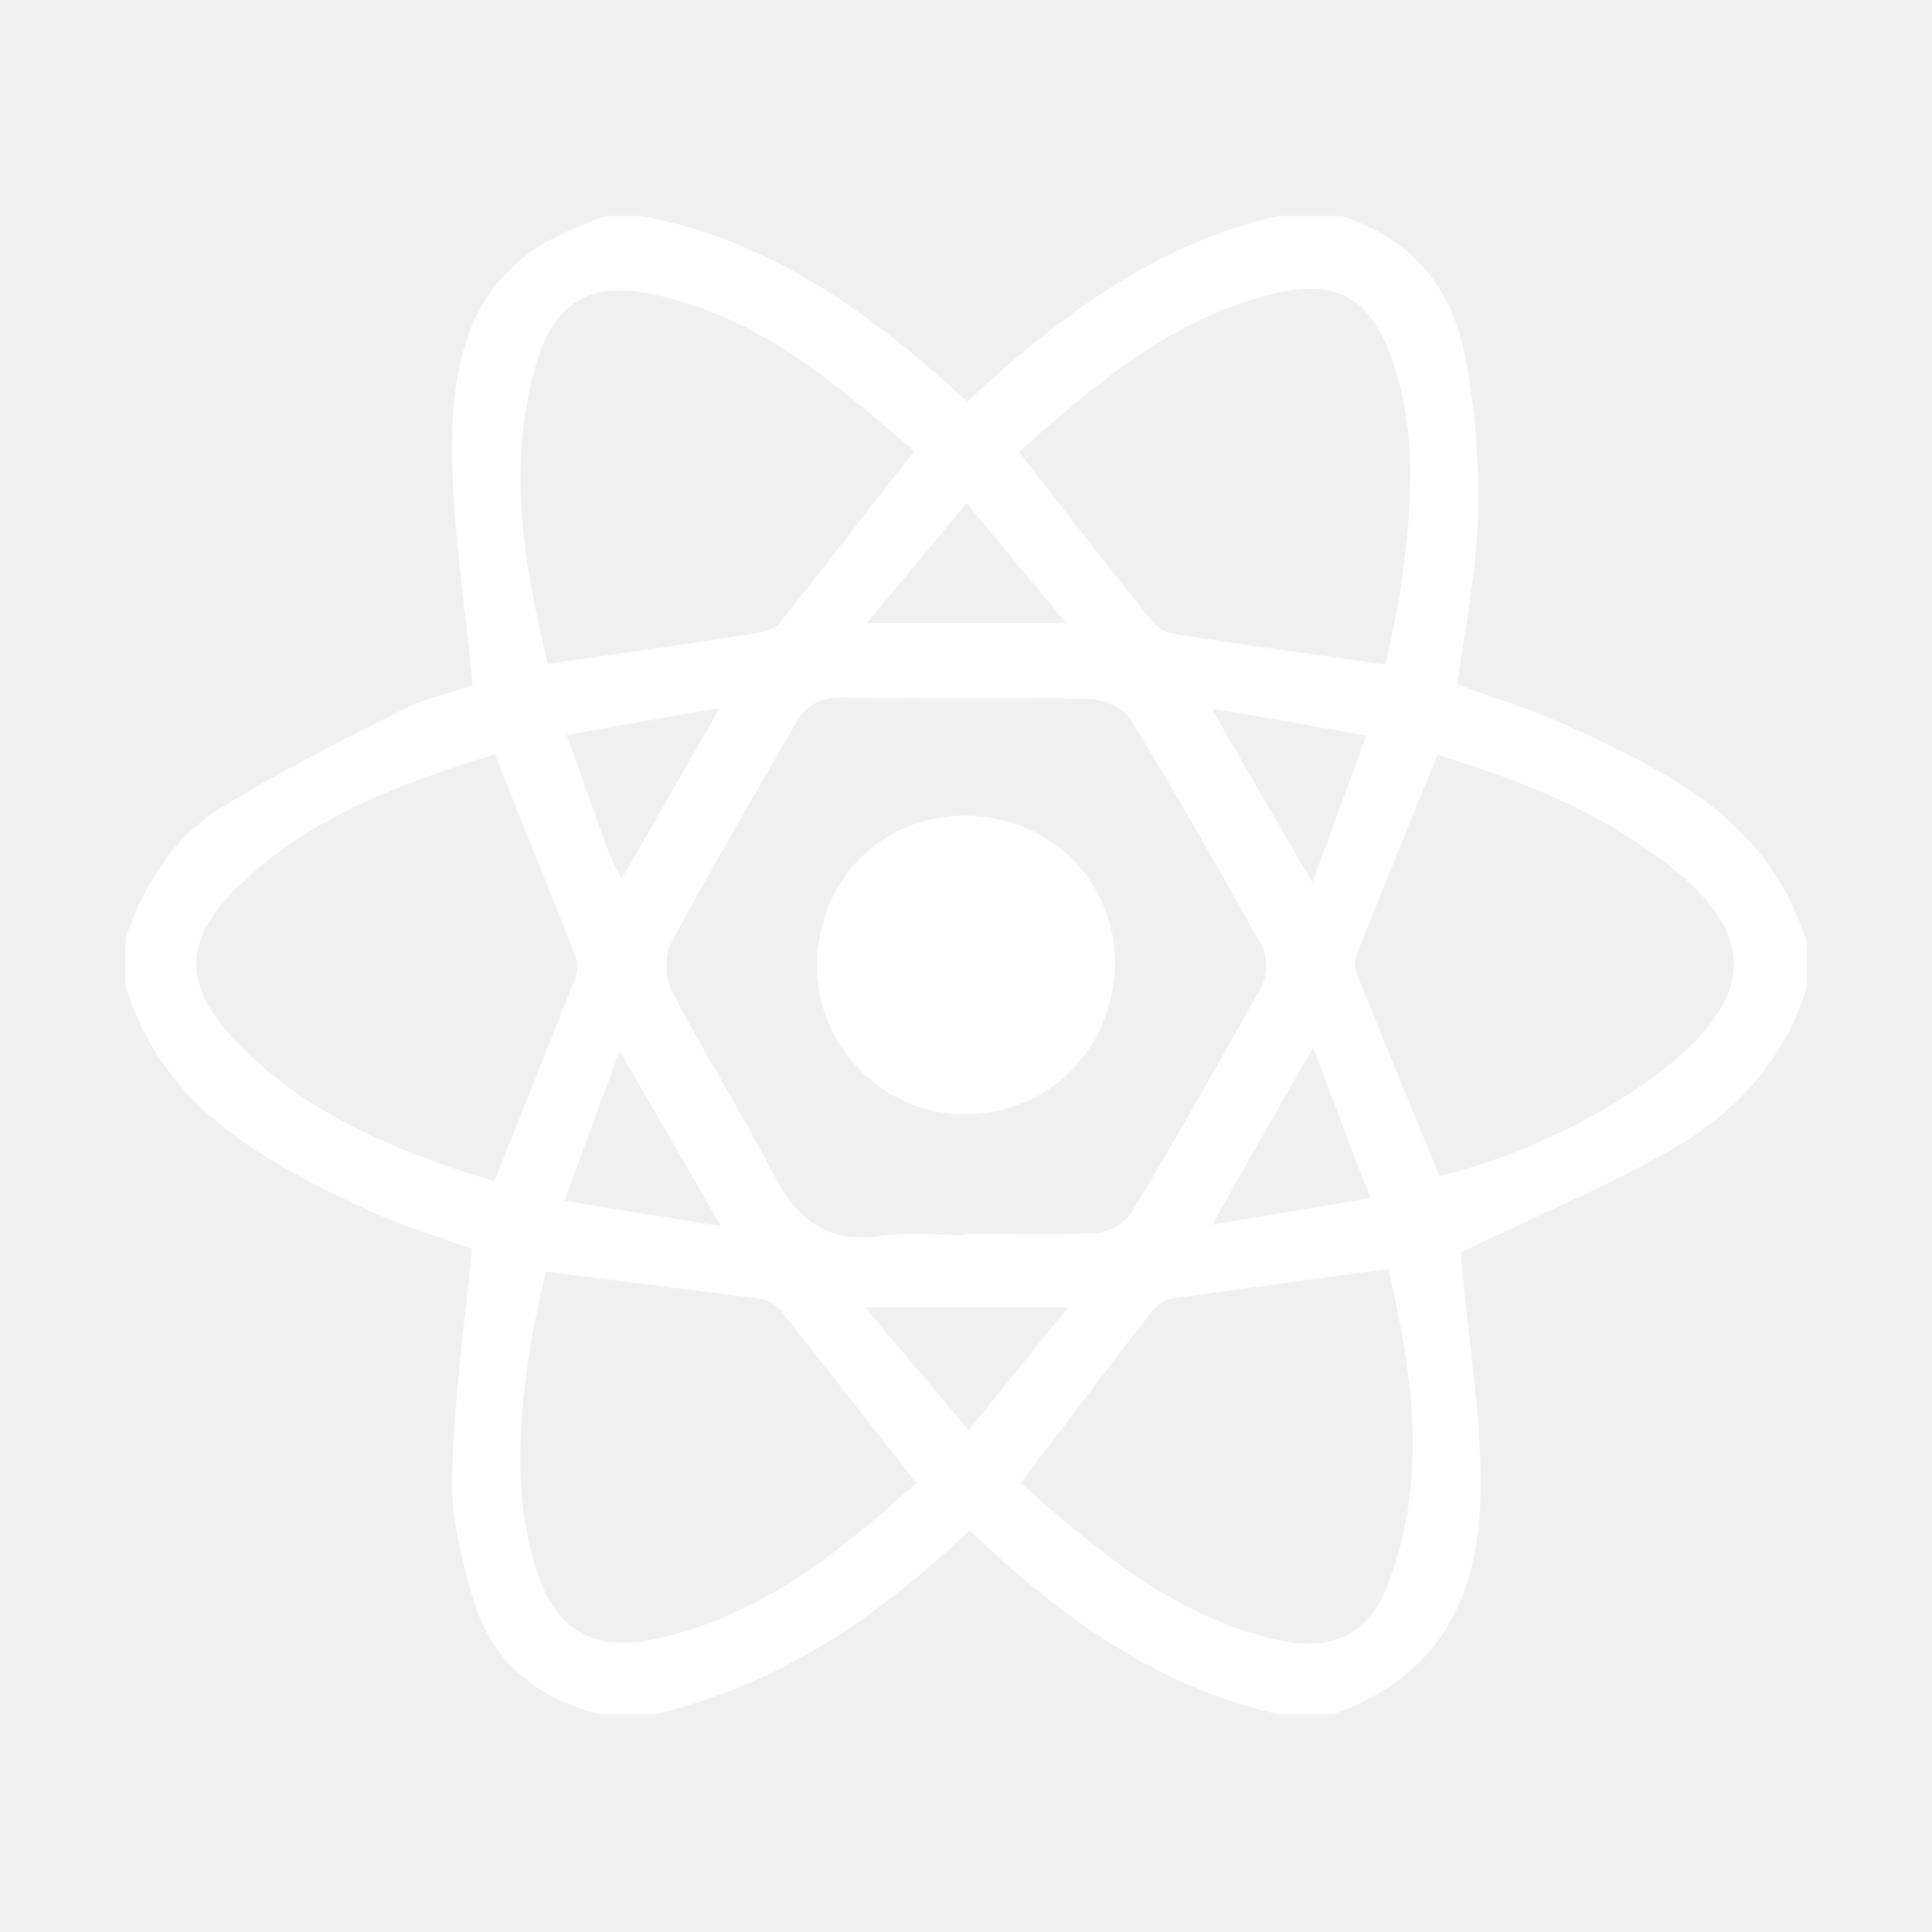
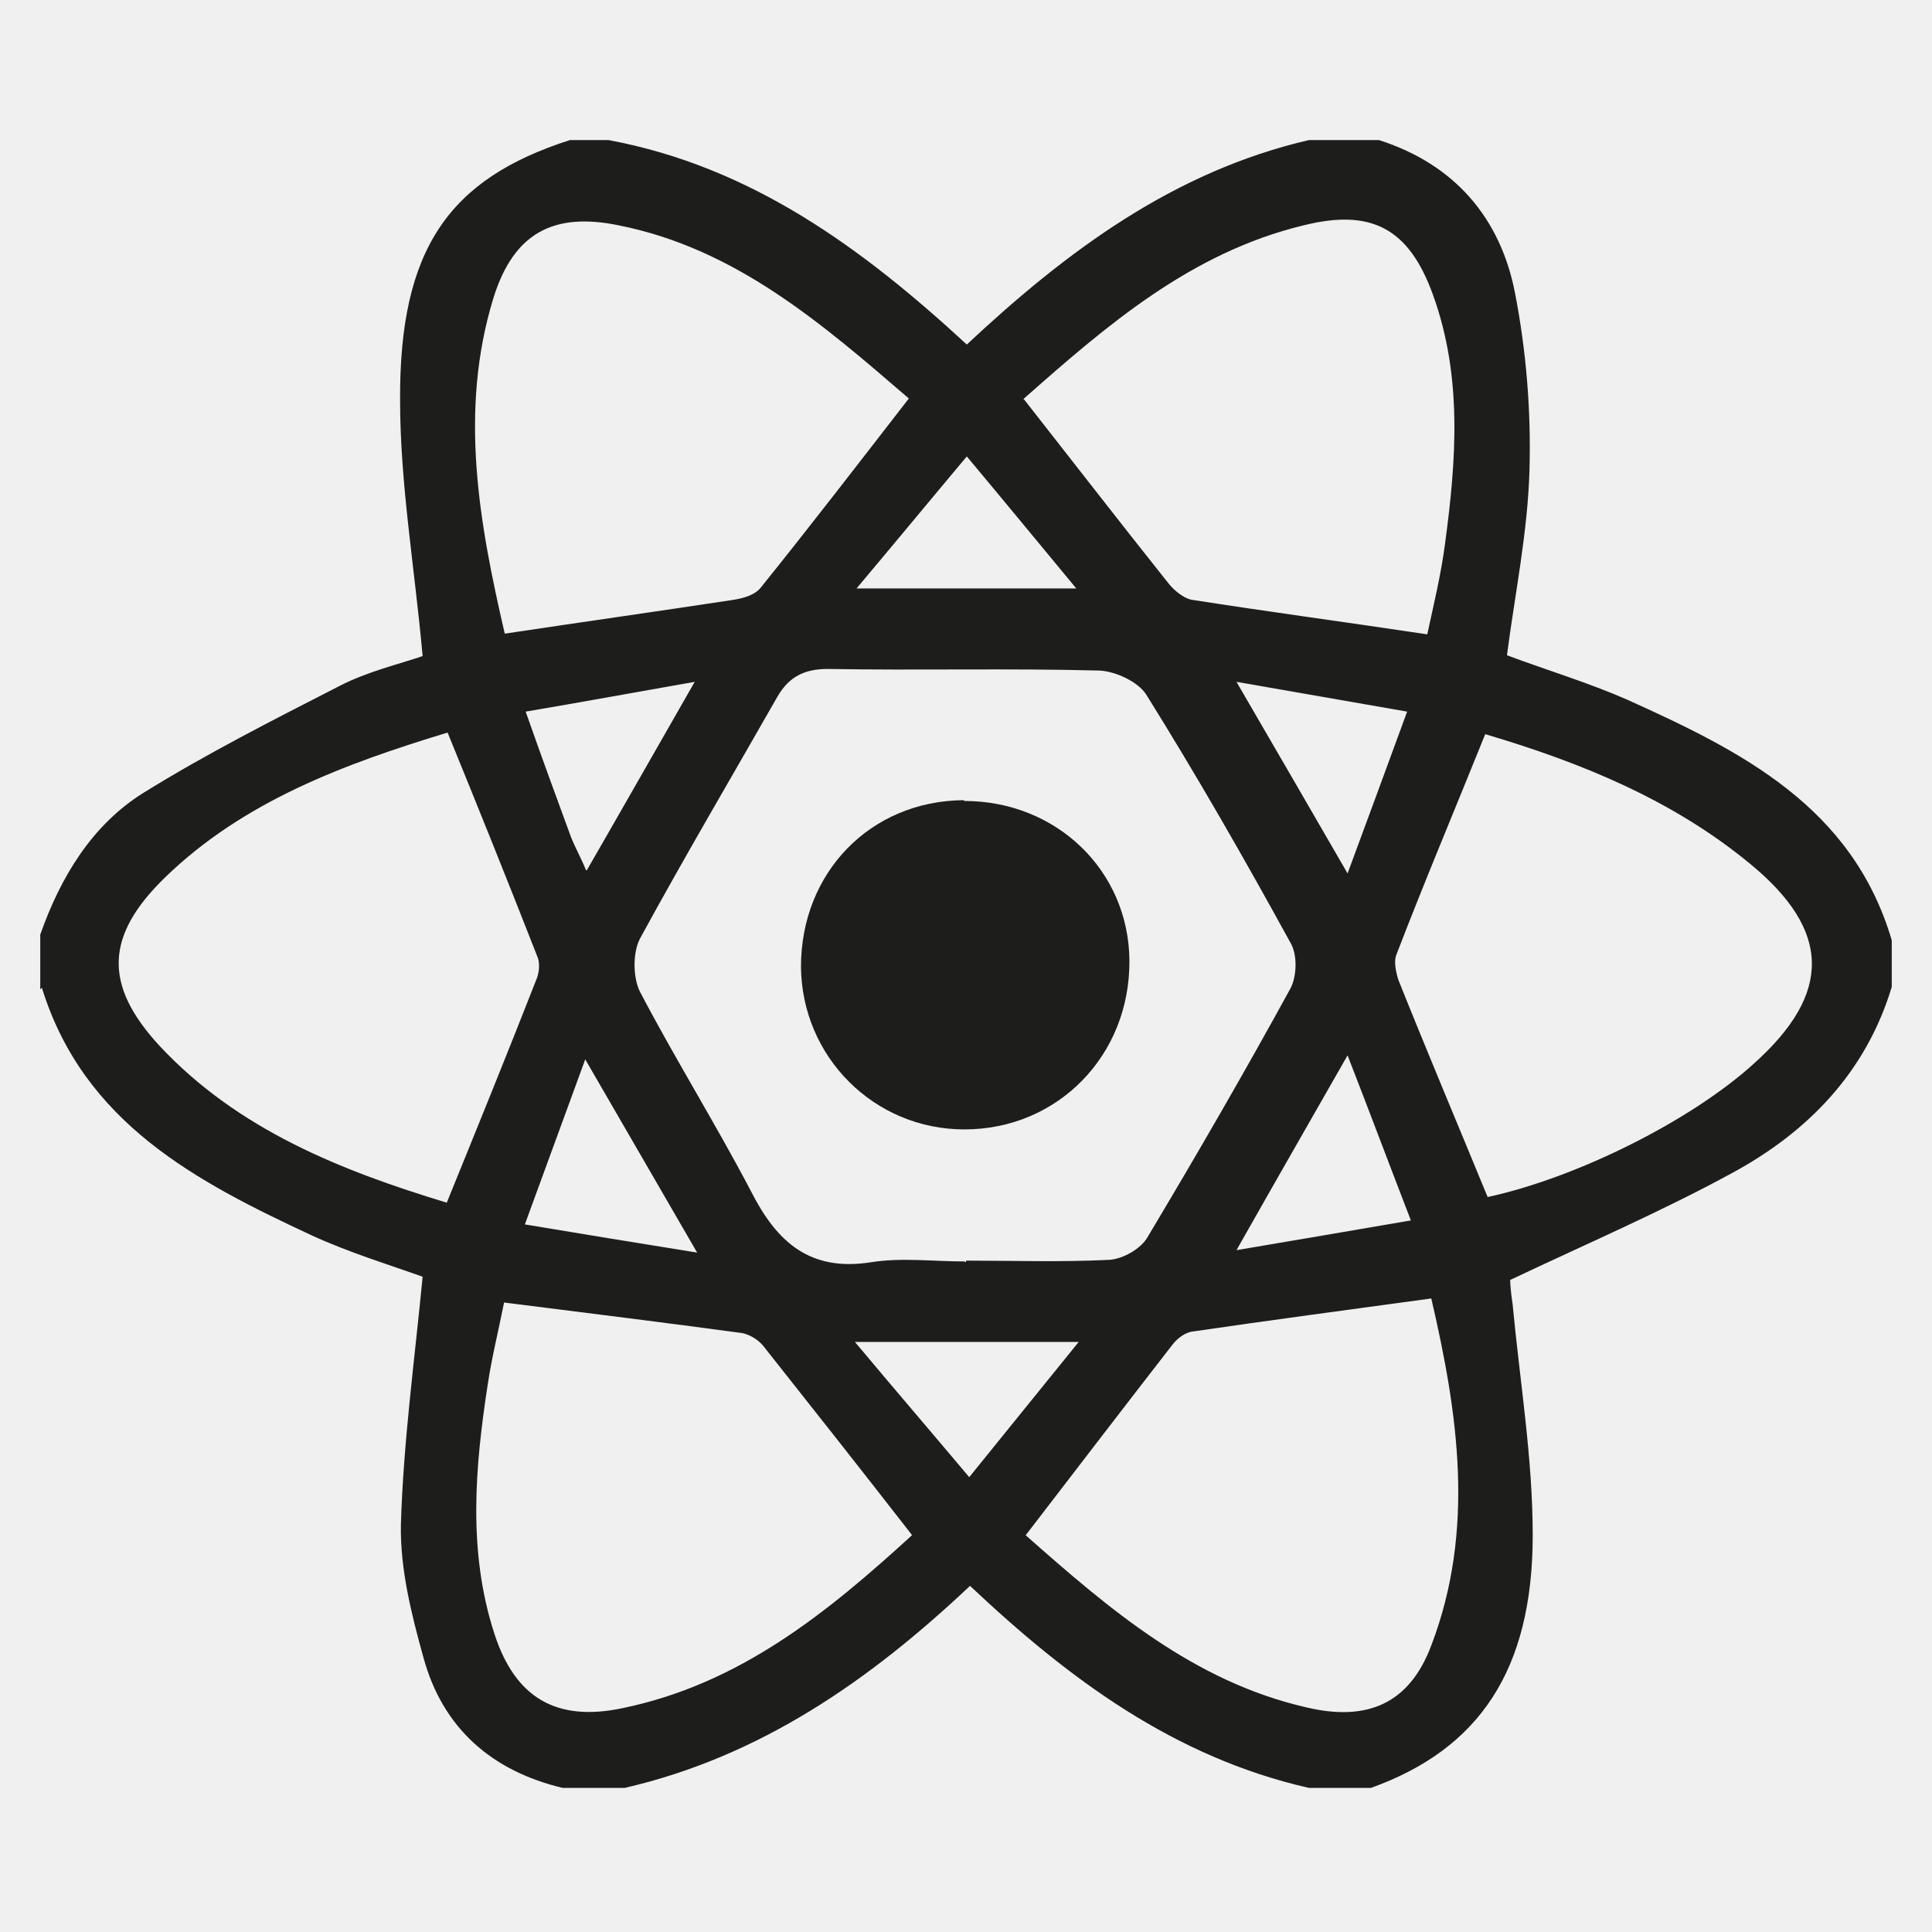
- <svg xmlns="http://www.w3.org/2000/svg" id="Capa_1" version="1.1" viewBox="0 0 28 28">
+ <svg xmlns="http://www.w3.org/2000/svg" id="Capa_1" version="1.1" viewBox="0 0 24 24">
  <defs>
    <style>
      .st0 {
-         fill: #fff;
+         fill: #1d1d1b;
      }
    </style>
  </defs>
-   <path class="st0" d="M1.82,14.31v-.72c.27-.75.67-1.44,1.35-1.86.83-.52,1.71-.96,2.59-1.41.37-.19.78-.28,1.09-.39-.11-1.17-.29-2.27-.3-3.37-.01-1.99.64-2.91,2.24-3.43h.51c1.87.35,3.34,1.42,4.72,2.69,1.32-1.23,2.72-2.28,4.5-2.69h.92c1,.32,1.6,1.02,1.79,2.02.15.76.21,1.55.19,2.32-.02.82-.19,1.64-.3,2.45.54.2,1.08.36,1.58.59,1.5.68,2.97,1.41,3.49,3.17v.61c-.34,1.13-1.11,1.91-2.1,2.45-.93.51-1.92.93-2.92,1.41,0,.05.02.18.03.32.09,1.01.26,2.03.26,3.04,0,1.78-.71,2.82-2.13,3.33h-.82c-1.77-.4-3.16-1.43-4.46-2.66-1.31,1.24-2.76,2.25-4.55,2.66h-.82c-.93-.23-1.58-.79-1.84-1.72-.16-.57-.31-1.17-.29-1.75.03-1.08.18-2.16.29-3.27-.44-.16-.97-.32-1.46-.54-1.53-.71-3.01-1.48-3.56-3.27M14,17.9v-.02c.63,0,1.26.02,1.89-.01.18-.01.42-.15.51-.3.65-1.08,1.27-2.17,1.88-3.27.09-.16.1-.45,0-.6-.61-1.1-1.23-2.19-1.89-3.26-.1-.17-.4-.31-.61-.31-1.19-.03-2.38,0-3.58-.02-.31,0-.51.1-.66.36-.61,1.06-1.23,2.11-1.81,3.19-.1.18-.09.51,0,.69.46.89,1,1.74,1.46,2.63.34.66.77,1.06,1.58.93.4-.06.82-.01,1.22-.01M7.18,10.93c-1.36.42-2.68.9-3.72,1.91-.79.76-.82,1.41-.08,2.21,1.03,1.1,2.38,1.64,3.78,2.07.41-1.01.8-1.99,1.18-2.96.03-.09.04-.21,0-.3-.38-.97-.78-1.94-1.17-2.93M7.91,18.43c-.08.37-.16.71-.22,1.06-.17,1.1-.26,2.2.09,3.28.28.86.82,1.17,1.68.99,1.55-.32,2.71-1.27,3.82-2.27-.67-.85-1.31-1.67-1.95-2.48-.07-.08-.18-.16-.28-.18-1.02-.14-2.05-.26-3.13-.4M14.79,21.49c1.11.98,2.21,1.92,3.69,2.27.8.19,1.35-.05,1.64-.81.58-1.53.35-3.06,0-4.56-1.09.15-2.12.29-3.14.43-.1.01-.21.1-.28.18-.63.8-1.24,1.62-1.91,2.49M14.76,6.54c.65.84,1.27,1.63,1.9,2.42.08.1.2.2.31.22,1.02.16,2.04.3,3.11.45.08-.39.18-.79.23-1.18.15-1.1.24-2.21-.15-3.28-.32-.88-.82-1.13-1.71-.91-1.48.36-2.59,1.32-3.68,2.29M7.94,9.62c1.06-.15,2.04-.29,3.01-.44.12-.02.28-.07.35-.15.65-.82,1.29-1.65,1.95-2.49-1.14-.99-2.28-1.97-3.81-2.28-.86-.18-1.39.11-1.65.95-.46,1.49-.2,2.95.15,4.42M20.83,10.95c-.4.98-.79,1.93-1.17,2.89-.04.09-.02.24.03.34.39.96.78,1.91,1.17,2.86,1.18-.26,2.68-1.01,3.51-1.76,1.03-.93,1.01-1.74-.05-2.63-1.03-.85-2.23-1.33-3.49-1.71M12.54,18.95c.54.64,1,1.19,1.5,1.78.5-.62.94-1.17,1.44-1.78h-2.94ZM19.86,17.36c-.29-.74-.54-1.42-.83-2.18-.51.89-.96,1.68-1.46,2.57.8-.14,1.5-.25,2.3-.39M12.56,9.03h2.89c-.51-.61-.96-1.15-1.44-1.74-.5.6-.95,1.14-1.45,1.74M8.98,15.23c-.28.76-.52,1.42-.8,2.17.77.13,1.47.24,2.27.37-.51-.88-.96-1.66-1.47-2.54M17.56,10.27c.51.89.96,1.66,1.46,2.52.27-.75.52-1.41.78-2.13-.78-.14-1.46-.26-2.24-.39M9.01,12.74c.47-.82.92-1.61,1.42-2.48-.79.14-1.48.26-2.22.39.22.6.4,1.12.59,1.64.05.14.12.27.21.44" />
-   <path class="st0" d="M13.98,11.82c1.2,0,2.16.91,2.18,2.1.01,1.24-.94,2.23-2.17,2.23-1.18,0-2.14-.96-2.15-2.14,0-1.24.91-2.18,2.14-2.19" />
+   <path class="st0" d="M.5,12.29v-.68c.25-.71.64-1.36,1.28-1.76.79-.49,1.62-.91,2.44-1.33.35-.18.74-.27,1.03-.37-.1-1.11-.28-2.14-.28-3.18-.01-1.88.61-2.75,2.11-3.23h.48c1.77.33,3.15,1.34,4.45,2.54,1.24-1.16,2.57-2.15,4.25-2.54h.87c.94.3,1.51.97,1.69,1.9.14.72.2,1.46.18,2.19-.02.77-.18,1.54-.28,2.31.51.19,1.01.34,1.49.55,1.42.64,2.8,1.33,3.29,2.99v.58c-.32,1.06-1.04,1.8-1.98,2.31-.88.48-1.81.88-2.76,1.33,0,.05.01.17.03.3.09.96.25,1.91.25,2.87,0,1.68-.67,2.66-2.01,3.14h-.77c-1.67-.38-2.98-1.35-4.21-2.51-1.24,1.17-2.6,2.12-4.29,2.51h-.77c-.88-.21-1.49-.74-1.73-1.62-.15-.54-.29-1.1-.28-1.65.03-1.02.17-2.04.27-3.08-.42-.15-.91-.3-1.37-.51-1.44-.67-2.84-1.4-3.36-3.08M12,15.68v-.02c.59,0,1.19.02,1.78-.01.17-.01.4-.14.48-.29.61-1.02,1.2-2.04,1.77-3.08.08-.15.09-.42,0-.57-.57-1.04-1.16-2.07-1.79-3.08-.1-.16-.38-.29-.58-.3-1.12-.03-2.25,0-3.38-.02-.29,0-.48.1-.62.34-.57,1-1.16,2-1.71,3.01-.09.17-.09.48,0,.66.44.84.94,1.64,1.38,2.48.32.63.73,1,1.49.88.38-.06.77-.01,1.16-.01M5.56,9.1c-1.28.39-2.53.85-3.51,1.8-.74.72-.77,1.33-.07,2.09.97,1.04,2.25,1.55,3.57,1.95.39-.96.76-1.87,1.12-2.79.03-.08.04-.2,0-.28-.36-.92-.73-1.84-1.11-2.77M6.26,16.19c-.07.35-.15.67-.2,1-.16,1.04-.25,2.08.08,3.1.26.81.78,1.1,1.59.93,1.46-.3,2.55-1.19,3.6-2.15-.63-.81-1.23-1.57-1.84-2.34-.06-.08-.17-.15-.27-.17-.96-.13-1.93-.25-2.96-.38M12.74,19.07c1.04.92,2.09,1.82,3.49,2.14.76.18,1.28-.05,1.55-.77.55-1.44.33-2.89,0-4.31-1.03.14-2,.27-2.96.41-.1.01-.2.09-.26.17-.59.76-1.18,1.53-1.81,2.35M12.72,4.96c.62.79,1.2,1.54,1.79,2.28.07.09.19.19.29.21.96.15,1.93.28,2.93.43.08-.37.17-.74.22-1.12.14-1.04.22-2.08-.15-3.1-.3-.83-.77-1.07-1.61-.86-1.4.34-2.44,1.24-3.48,2.16M6.28,7.87c1-.15,1.92-.28,2.84-.42.12-.02.26-.06.33-.15.62-.77,1.22-1.55,1.84-2.35-1.08-.93-2.15-1.86-3.6-2.15-.82-.17-1.31.1-1.56.9-.43,1.4-.18,2.79.14,4.17M18.45,9.12c-.37.92-.75,1.82-1.1,2.73-.04.09-.01.22.02.32.36.9.74,1.8,1.11,2.7,1.11-.24,2.53-.95,3.31-1.66.97-.87.96-1.65-.05-2.48-.97-.8-2.11-1.26-3.29-1.61M10.62,16.67c.51.61.95,1.12,1.42,1.68.47-.58.89-1.1,1.36-1.68h-2.78ZM17.53,15.17c-.27-.7-.51-1.34-.79-2.06-.48.84-.91,1.59-1.38,2.42.76-.13,1.42-.24,2.17-.37M10.64,7.31h2.73c-.48-.58-.9-1.09-1.36-1.64-.47.56-.89,1.07-1.37,1.64M7.27,13.16c-.26.71-.49,1.34-.75,2.05.72.12,1.39.23,2.14.35-.48-.83-.91-1.57-1.39-2.4M15.36,8.47c.49.84.91,1.57,1.38,2.38.26-.7.49-1.33.74-2.01-.74-.13-1.38-.24-2.12-.37M7.29,10.81c.45-.78.87-1.52,1.34-2.34-.74.13-1.39.25-2.1.37.2.57.38,1.06.56,1.55.05.13.12.25.19.42" />
+   <path class="st0" d="M11.98,9.95c1.14,0,2.04.86,2.05,1.98.01,1.18-.89,2.1-2.05,2.1-1.12,0-2.02-.9-2.03-2.02,0-1.17.86-2.06,2.02-2.07" />
</svg>
